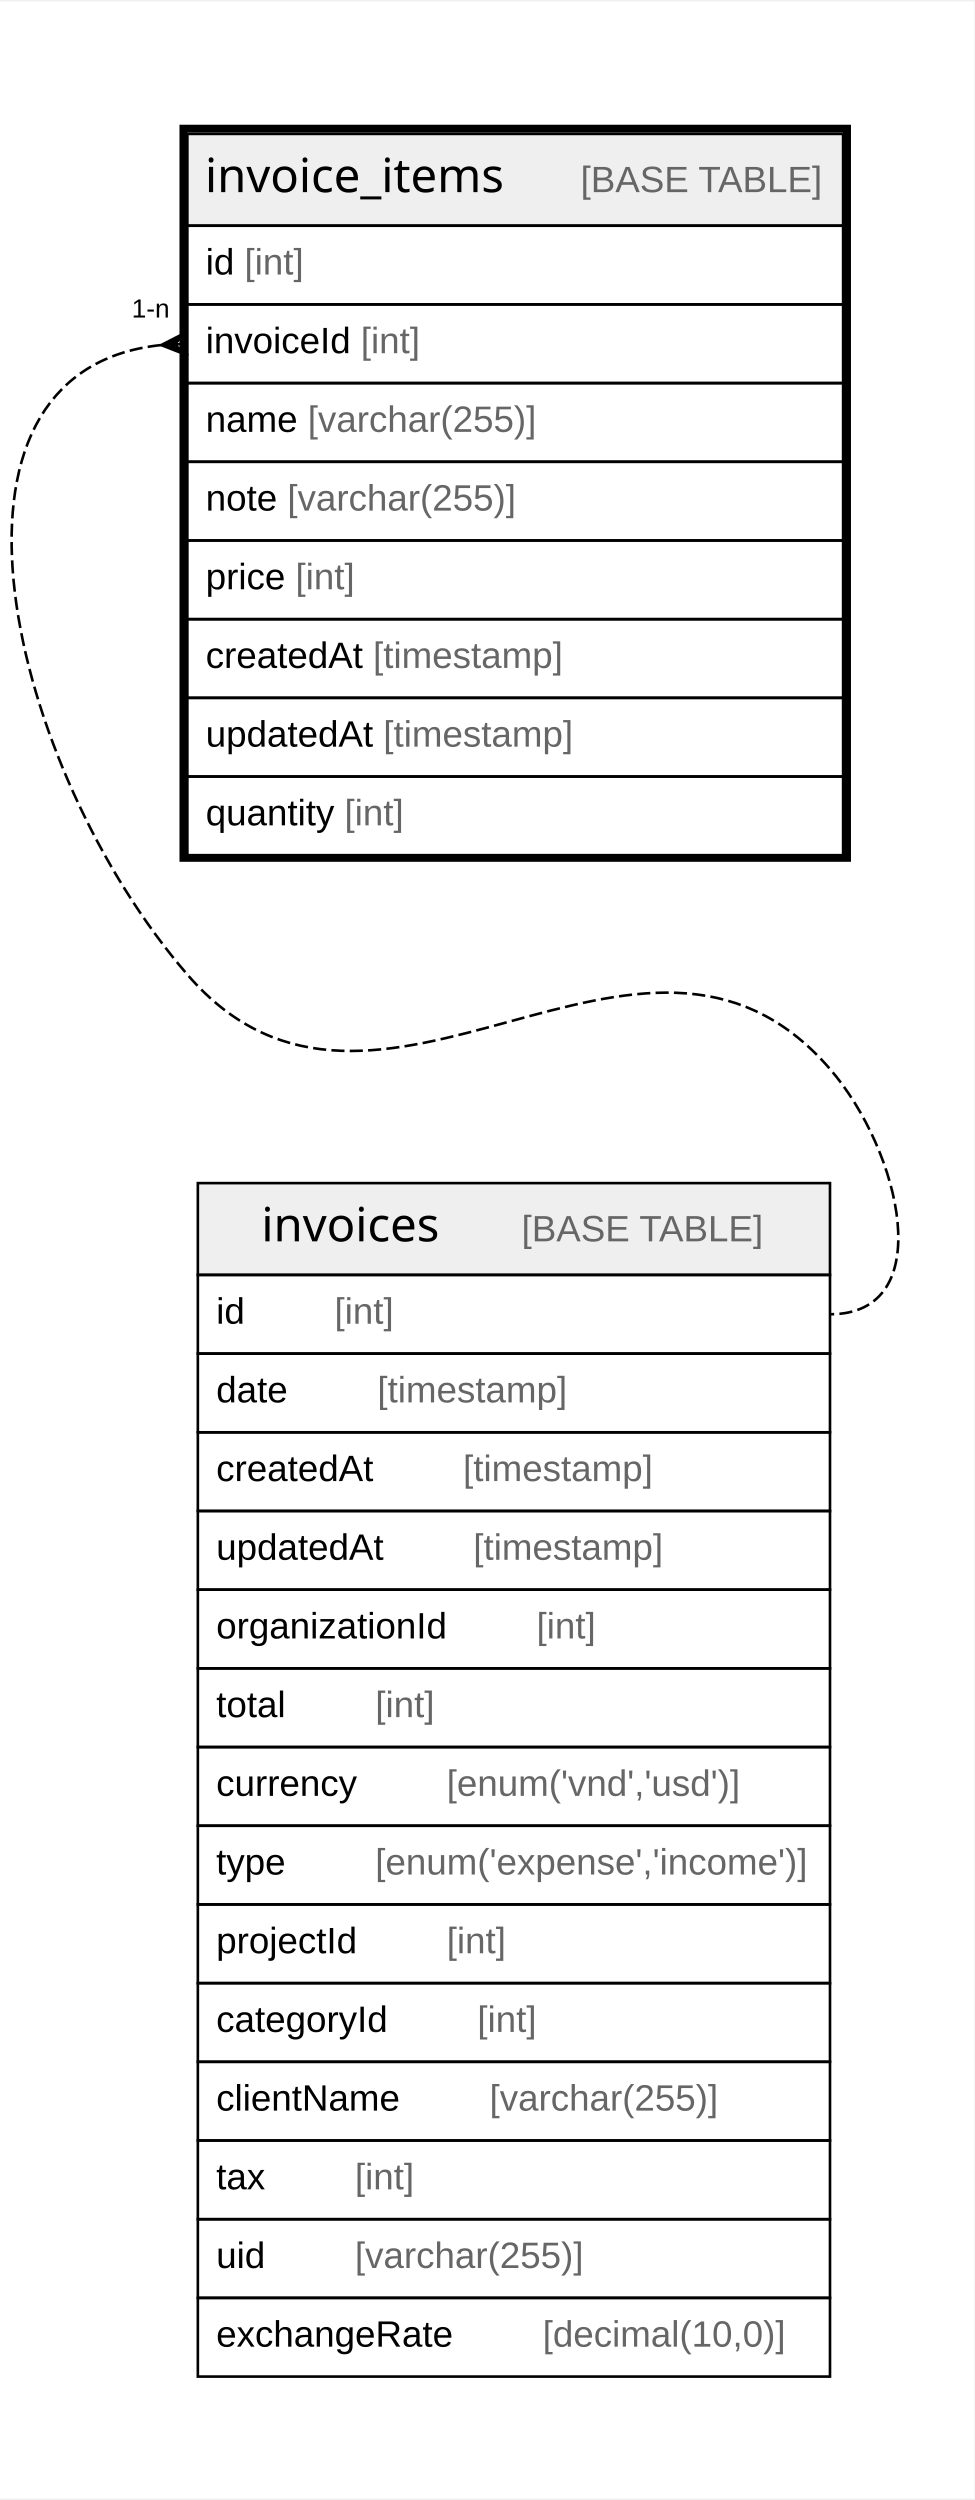
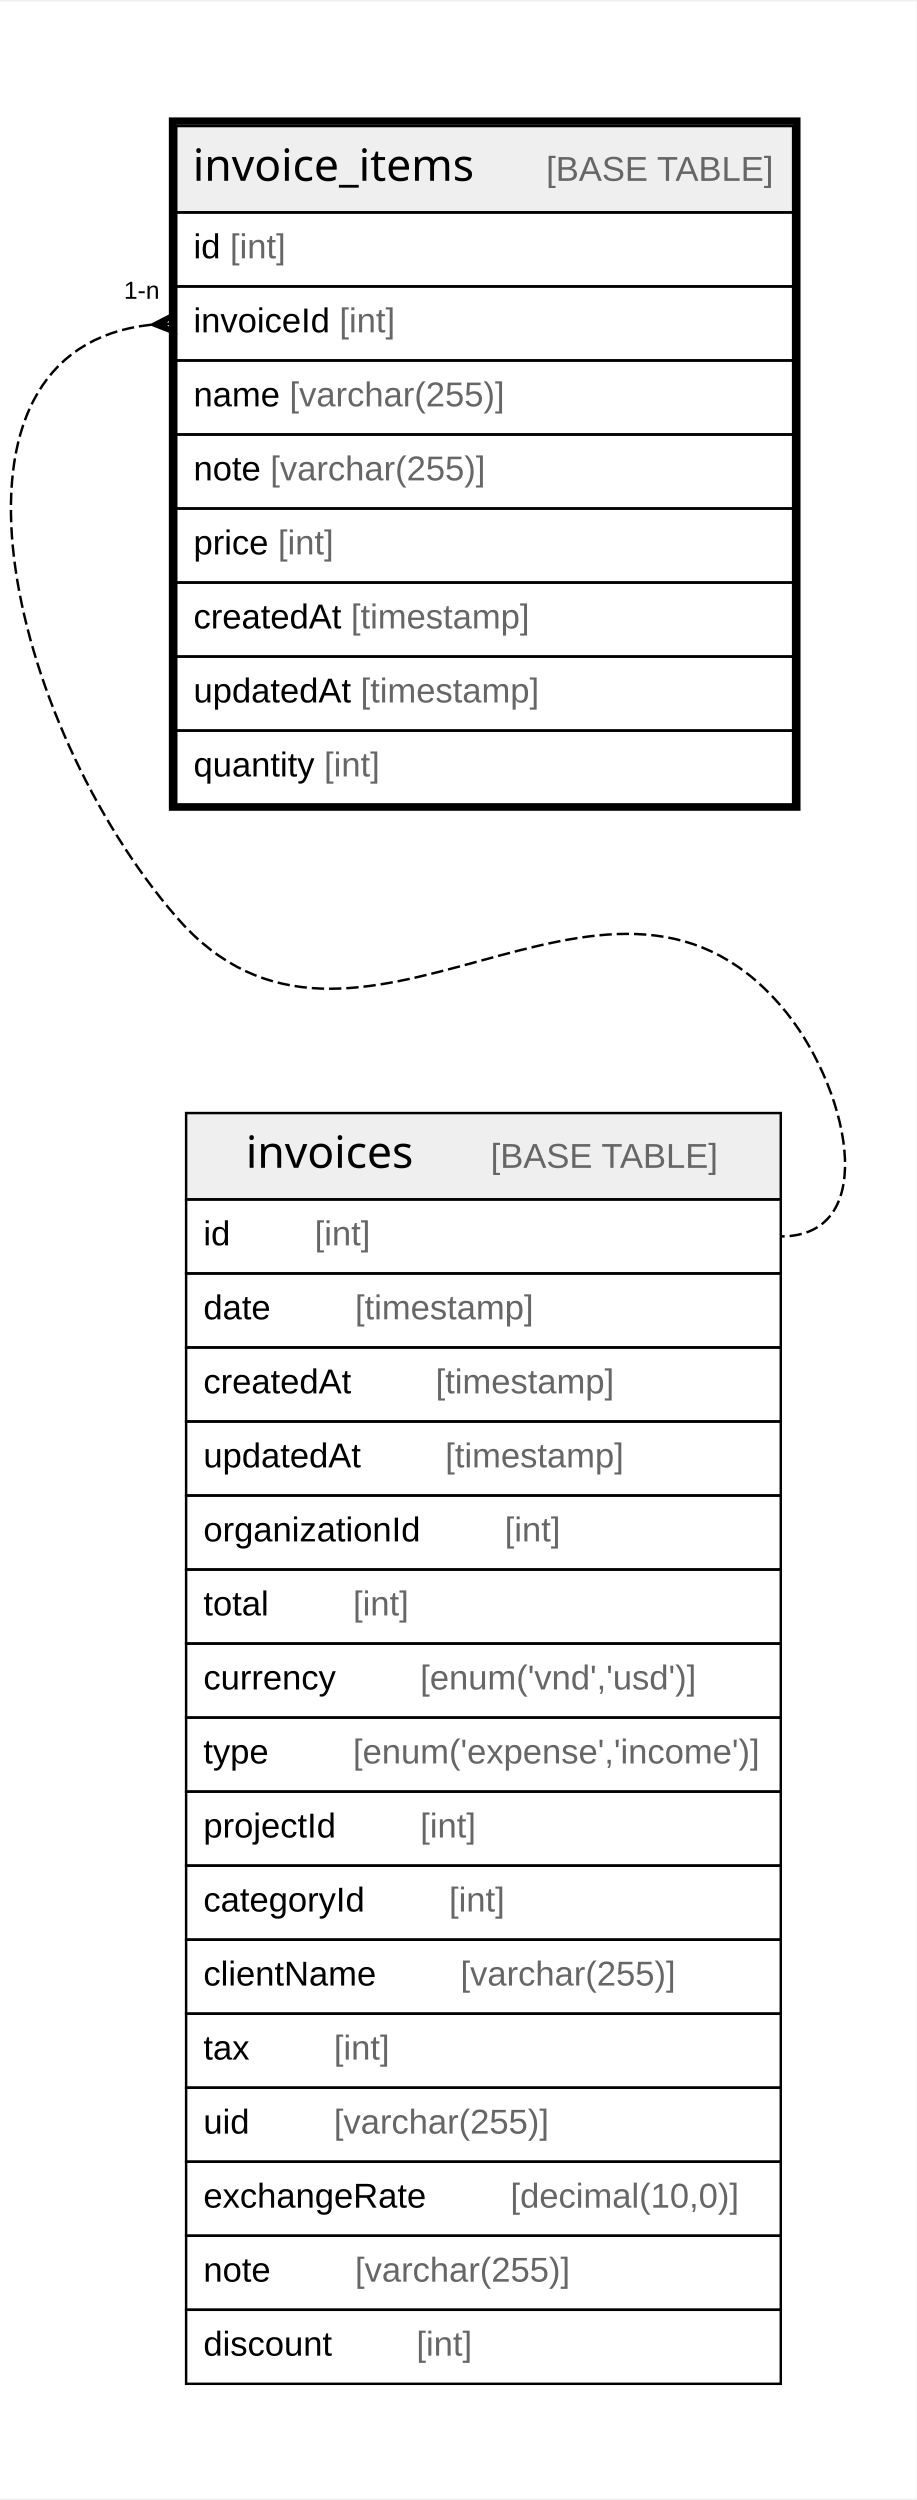
- <svg xmlns="http://www.w3.org/2000/svg" width="371pt" height="952pt" viewBox="0.00 0.00 371.43 952.00">
-   <g id="graph0" class="graph" transform="scale(1 1) rotate(0) translate(4 948)">
-     <polygon fill="#ffffff" stroke="transparent" points="-4,4 -4,-948 367.427,-948 367.427,4 -4,4" />
+ <svg xmlns="http://www.w3.org/2000/svg" width="371pt" height="1012pt" viewBox="0.00 0.00 371.43 1012.00">
+   <g id="graph0" class="graph" transform="scale(1 1) rotate(0) translate(4 1008)">
+     <polygon fill="#ffffff" stroke="transparent" points="-4,4 -4,-1008 367.427,-1008 367.427,4 -4,4" />
    <g id="node1" class="node">
-       <polygon fill="#efefef" stroke="transparent" points="67.427,-862.5 67.427,-897.5 317.427,-897.5 317.427,-862.5 67.427,-862.5" />
-       <polygon fill="none" stroke="#000000" points="67.427,-862.5 67.427,-897.5 317.427,-897.5 317.427,-862.5 67.427,-862.5" />
-       <text text-anchor="start" x="74.139" y="-875.3" font-family="Arial Bold" font-size="18.00" fill="#000000">invoice_items</text>
-       <text text-anchor="start" x="183.147" y="-875.3" font-family="Arial" font-size="14.00" fill="#000000">    </text>
-       <text text-anchor="start" x="217.351" y="-875.3" font-family="Arial" font-size="14.00" fill="#666666">[BASE TABLE]</text>
+       <polygon fill="#efefef" stroke="transparent" points="67.427,-922.5 67.427,-957.5 317.427,-957.5 317.427,-922.5 67.427,-922.5" />
+       <polygon fill="none" stroke="#000000" points="67.427,-922.5 67.427,-957.5 317.427,-957.5 317.427,-922.5 67.427,-922.5" />
+       <text text-anchor="start" x="74.139" y="-935.3" font-family="Arial Bold" font-size="18.00" fill="#000000">invoice_items</text>
+       <text text-anchor="start" x="183.147" y="-935.3" font-family="Arial" font-size="14.00" fill="#000000">    </text>
+       <text text-anchor="start" x="217.351" y="-935.3" font-family="Arial" font-size="14.00" fill="#666666">[BASE TABLE]</text>
+       <polygon fill="none" stroke="#000000" points="67.427,-892.5 67.427,-922.5 317.427,-922.5 317.427,-892.5 67.427,-892.5" />
+       <text text-anchor="start" x="74.427" y="-903.9" font-family="Arial" font-size="14.00" fill="#000000">id </text>
+       <text text-anchor="start" x="89.207" y="-903.9" font-family="Arial" font-size="14.00" fill="#666666">[int]</text>
+       <polygon fill="none" stroke="#000000" points="67.427,-862.5 67.427,-892.5 317.427,-892.5 317.427,-862.5 67.427,-862.5" />
+       <text text-anchor="start" x="74.427" y="-873.9" font-family="Arial" font-size="14.00" fill="#000000">invoiceId </text>
+       <text text-anchor="start" x="133.552" y="-873.9" font-family="Arial" font-size="14.00" fill="#666666">[int]</text>
      <polygon fill="none" stroke="#000000" points="67.427,-832.5 67.427,-862.5 317.427,-862.5 317.427,-832.5 67.427,-832.5" />
-       <text text-anchor="start" x="74.427" y="-843.9" font-family="Arial" font-size="14.00" fill="#000000">id </text>
-       <text text-anchor="start" x="89.207" y="-843.9" font-family="Arial" font-size="14.00" fill="#666666">[int]</text>
+       <text text-anchor="start" x="74.427" y="-843.9" font-family="Arial" font-size="14.00" fill="#000000">name </text>
+       <text text-anchor="start" x="113.326" y="-843.9" font-family="Arial" font-size="14.00" fill="#666666">[varchar(255)]</text>
      <polygon fill="none" stroke="#000000" points="67.427,-802.5 67.427,-832.5 317.427,-832.5 317.427,-802.5 67.427,-802.5" />
-       <text text-anchor="start" x="74.427" y="-813.9" font-family="Arial" font-size="14.00" fill="#000000">invoiceId </text>
-       <text text-anchor="start" x="133.552" y="-813.9" font-family="Arial" font-size="14.00" fill="#666666">[int]</text>
+       <text text-anchor="start" x="74.427" y="-813.9" font-family="Arial" font-size="14.00" fill="#000000">note </text>
+       <text text-anchor="start" x="105.556" y="-813.9" font-family="Arial" font-size="14.00" fill="#666666">[varchar(255)]</text>
      <polygon fill="none" stroke="#000000" points="67.427,-772.5 67.427,-802.5 317.427,-802.5 317.427,-772.5 67.427,-772.5" />
-       <text text-anchor="start" x="74.427" y="-783.9" font-family="Arial" font-size="14.00" fill="#000000">name </text>
-       <text text-anchor="start" x="113.326" y="-783.9" font-family="Arial" font-size="14.00" fill="#666666">[varchar(255)]</text>
+       <text text-anchor="start" x="74.427" y="-783.9" font-family="Arial" font-size="14.00" fill="#000000">price </text>
+       <text text-anchor="start" x="108.65" y="-783.9" font-family="Arial" font-size="14.00" fill="#666666">[int]</text>
      <polygon fill="none" stroke="#000000" points="67.427,-742.5 67.427,-772.5 317.427,-772.5 317.427,-742.5 67.427,-742.5" />
-       <text text-anchor="start" x="74.427" y="-753.9" font-family="Arial" font-size="14.00" fill="#000000">note </text>
-       <text text-anchor="start" x="105.556" y="-753.9" font-family="Arial" font-size="14.00" fill="#666666">[varchar(255)]</text>
+       <text text-anchor="start" x="74.427" y="-753.9" font-family="Arial" font-size="14.00" fill="#000000">createdAt </text>
+       <text text-anchor="start" x="138.226" y="-753.9" font-family="Arial" font-size="14.00" fill="#666666">[timestamp]</text>
      <polygon fill="none" stroke="#000000" points="67.427,-712.5 67.427,-742.5 317.427,-742.5 317.427,-712.5 67.427,-712.5" />
-       <text text-anchor="start" x="74.427" y="-723.9" font-family="Arial" font-size="14.00" fill="#000000">price </text>
-       <text text-anchor="start" x="108.65" y="-723.9" font-family="Arial" font-size="14.00" fill="#666666">[int]</text>
+       <text text-anchor="start" x="74.427" y="-723.9" font-family="Arial" font-size="14.00" fill="#000000">updatedAt </text>
+       <text text-anchor="start" x="142.131" y="-723.9" font-family="Arial" font-size="14.00" fill="#666666">[timestamp]</text>
      <polygon fill="none" stroke="#000000" points="67.427,-682.5 67.427,-712.5 317.427,-712.5 317.427,-682.5 67.427,-682.5" />
-       <text text-anchor="start" x="74.427" y="-693.9" font-family="Arial" font-size="14.00" fill="#000000">createdAt </text>
-       <text text-anchor="start" x="138.226" y="-693.9" font-family="Arial" font-size="14.00" fill="#666666">[timestamp]</text>
-       <polygon fill="none" stroke="#000000" points="67.427,-652.5 67.427,-682.5 317.427,-682.5 317.427,-652.5 67.427,-652.5" />
-       <text text-anchor="start" x="74.427" y="-663.9" font-family="Arial" font-size="14.00" fill="#000000">updatedAt </text>
-       <text text-anchor="start" x="142.131" y="-663.9" font-family="Arial" font-size="14.00" fill="#666666">[timestamp]</text>
-       <polygon fill="none" stroke="#000000" points="67.427,-622.5 67.427,-652.5 317.427,-652.5 317.427,-622.5 67.427,-622.5" />
-       <text text-anchor="start" x="74.427" y="-633.9" font-family="Arial" font-size="14.00" fill="#000000">quantity </text>
-       <text text-anchor="start" x="127.335" y="-633.9" font-family="Arial" font-size="14.00" fill="#666666">[int]</text>
-       <polygon fill="none" stroke="#000000" stroke-width="3" points="65.927,-621.5 65.927,-899.5 318.927,-899.5 318.927,-621.5 65.927,-621.5" />
+       <text text-anchor="start" x="74.427" y="-693.9" font-family="Arial" font-size="14.00" fill="#000000">quantity </text>
+       <text text-anchor="start" x="127.335" y="-693.9" font-family="Arial" font-size="14.00" fill="#666666">[int]</text>
+       <polygon fill="none" stroke="#000000" stroke-width="3" points="65.927,-681.5 65.927,-959.5 318.927,-959.5 318.927,-681.5 65.927,-681.5" />
    </g>
    <g id="node2" class="node">
-       <polygon fill="#efefef" stroke="transparent" points="71.427,-462.5 71.427,-497.5 312.427,-497.5 312.427,-462.5 71.427,-462.5" />
-       <polygon fill="none" stroke="#000000" points="71.427,-462.5 71.427,-497.5 312.427,-497.5 312.427,-462.5 71.427,-462.5" />
-       <text text-anchor="start" x="95.639" y="-475.3" font-family="Arial Bold" font-size="18.00" fill="#000000">invoices</text>
-       <text text-anchor="start" x="160.646" y="-475.3" font-family="Arial" font-size="14.00" fill="#000000">    </text>
-       <text text-anchor="start" x="194.851" y="-475.3" font-family="Arial" font-size="14.00" fill="#666666">[BASE TABLE]</text>
+       <polygon fill="#efefef" stroke="transparent" points="71.427,-522.5 71.427,-557.5 312.427,-557.5 312.427,-522.5 71.427,-522.5" />
+       <polygon fill="none" stroke="#000000" points="71.427,-522.5 71.427,-557.5 312.427,-557.5 312.427,-522.5 71.427,-522.5" />
+       <text text-anchor="start" x="95.639" y="-535.3" font-family="Arial Bold" font-size="18.00" fill="#000000">invoices</text>
+       <text text-anchor="start" x="160.646" y="-535.3" font-family="Arial" font-size="14.00" fill="#000000">    </text>
+       <text text-anchor="start" x="194.851" y="-535.3" font-family="Arial" font-size="14.00" fill="#666666">[BASE TABLE]</text>
+       <polygon fill="none" stroke="#000000" points="71.427,-492.5 71.427,-522.5 312.427,-522.5 312.427,-492.5 71.427,-492.5" />
+       <text text-anchor="start" x="78.427" y="-503.9" font-family="Arial" font-size="14.00" fill="#000000">id    </text>
+       <text text-anchor="start" x="123.521" y="-503.9" font-family="Arial" font-size="14.00" fill="#666666">[int]</text>
+       <polygon fill="none" stroke="#000000" points="71.427,-462.5 71.427,-492.5 312.427,-492.5 312.427,-462.5 71.427,-462.5" />
+       <text text-anchor="start" x="78.427" y="-473.9" font-family="Arial" font-size="14.00" fill="#000000">date    </text>
+       <text text-anchor="start" x="139.87" y="-473.9" font-family="Arial" font-size="14.00" fill="#666666">[timestamp]</text>
      <polygon fill="none" stroke="#000000" points="71.427,-432.5 71.427,-462.5 312.427,-462.5 312.427,-432.5 71.427,-432.5" />
-       <text text-anchor="start" x="78.427" y="-443.9" font-family="Arial" font-size="14.00" fill="#000000">id    </text>
-       <text text-anchor="start" x="123.521" y="-443.9" font-family="Arial" font-size="14.00" fill="#666666">[int]</text>
+       <text text-anchor="start" x="78.427" y="-443.9" font-family="Arial" font-size="14.00" fill="#000000">createdAt    </text>
+       <text text-anchor="start" x="172.54" y="-443.9" font-family="Arial" font-size="14.00" fill="#666666">[timestamp]</text>
      <polygon fill="none" stroke="#000000" points="71.427,-402.5 71.427,-432.5 312.427,-432.5 312.427,-402.5 71.427,-402.5" />
-       <text text-anchor="start" x="78.427" y="-413.9" font-family="Arial" font-size="14.00" fill="#000000">date    </text>
-       <text text-anchor="start" x="139.87" y="-413.9" font-family="Arial" font-size="14.00" fill="#666666">[timestamp]</text>
+       <text text-anchor="start" x="78.427" y="-413.9" font-family="Arial" font-size="14.00" fill="#000000">updatedAt    </text>
+       <text text-anchor="start" x="176.445" y="-413.9" font-family="Arial" font-size="14.00" fill="#666666">[timestamp]</text>
      <polygon fill="none" stroke="#000000" points="71.427,-372.5 71.427,-402.5 312.427,-402.5 312.427,-372.5 71.427,-372.5" />
-       <text text-anchor="start" x="78.427" y="-383.9" font-family="Arial" font-size="14.00" fill="#000000">createdAt    </text>
-       <text text-anchor="start" x="172.54" y="-383.9" font-family="Arial" font-size="14.00" fill="#666666">[timestamp]</text>
+       <text text-anchor="start" x="78.427" y="-383.9" font-family="Arial" font-size="14.00" fill="#000000">organizationId    </text>
+       <text text-anchor="start" x="200.547" y="-383.9" font-family="Arial" font-size="14.00" fill="#666666">[int]</text>
      <polygon fill="none" stroke="#000000" points="71.427,-342.5 71.427,-372.5 312.427,-372.5 312.427,-342.5 71.427,-342.5" />
-       <text text-anchor="start" x="78.427" y="-353.9" font-family="Arial" font-size="14.00" fill="#000000">updatedAt    </text>
-       <text text-anchor="start" x="176.445" y="-353.9" font-family="Arial" font-size="14.00" fill="#666666">[timestamp]</text>
+       <text text-anchor="start" x="78.427" y="-353.9" font-family="Arial" font-size="14.00" fill="#000000">total    </text>
+       <text text-anchor="start" x="139.084" y="-353.9" font-family="Arial" font-size="14.00" fill="#666666">[int]</text>
      <polygon fill="none" stroke="#000000" points="71.427,-312.5 71.427,-342.5 312.427,-342.5 312.427,-312.5 71.427,-312.5" />
-       <text text-anchor="start" x="78.427" y="-323.9" font-family="Arial" font-size="14.00" fill="#000000">organizationId    </text>
-       <text text-anchor="start" x="200.547" y="-323.9" font-family="Arial" font-size="14.00" fill="#666666">[int]</text>
+       <text text-anchor="start" x="78.427" y="-323.9" font-family="Arial" font-size="14.00" fill="#000000">currency    </text>
+       <text text-anchor="start" x="166.3" y="-323.9" font-family="Arial" font-size="14.00" fill="#666666">[enum('vnd','usd')]</text>
      <polygon fill="none" stroke="#000000" points="71.427,-282.5 71.427,-312.5 312.427,-312.5 312.427,-282.5 71.427,-282.5" />
-       <text text-anchor="start" x="78.427" y="-293.9" font-family="Arial" font-size="14.00" fill="#000000">total    </text>
-       <text text-anchor="start" x="139.084" y="-293.9" font-family="Arial" font-size="14.00" fill="#666666">[int]</text>
+       <text text-anchor="start" x="78.397" y="-293.9" font-family="Arial" font-size="14.00" fill="#000000">type    </text>
+       <text text-anchor="start" x="139.057" y="-293.9" font-family="Arial" font-size="14.00" fill="#666666">[enum('expense','income')]</text>
      <polygon fill="none" stroke="#000000" points="71.427,-252.5 71.427,-282.5 312.427,-282.5 312.427,-252.5 71.427,-252.5" />
-       <text text-anchor="start" x="78.427" y="-263.9" font-family="Arial" font-size="14.00" fill="#000000">currency    </text>
-       <text text-anchor="start" x="166.3" y="-263.9" font-family="Arial" font-size="14.00" fill="#666666">[enum('vnd','usd')]</text>
+       <text text-anchor="start" x="78.427" y="-263.9" font-family="Arial" font-size="14.00" fill="#000000">projectId    </text>
+       <text text-anchor="start" x="166.31" y="-263.9" font-family="Arial" font-size="14.00" fill="#666666">[int]</text>
      <polygon fill="none" stroke="#000000" points="71.427,-222.5 71.427,-252.5 312.427,-252.5 312.427,-222.5 71.427,-222.5" />
-       <text text-anchor="start" x="78.397" y="-233.9" font-family="Arial" font-size="14.00" fill="#000000">type    </text>
-       <text text-anchor="start" x="139.057" y="-233.9" font-family="Arial" font-size="14.00" fill="#666666">[enum('expense','income')]</text>
+       <text text-anchor="start" x="78.427" y="-233.9" font-family="Arial" font-size="14.00" fill="#000000">categoryId    </text>
+       <text text-anchor="start" x="177.986" y="-233.9" font-family="Arial" font-size="14.00" fill="#666666">[int]</text>
      <polygon fill="none" stroke="#000000" points="71.427,-192.5 71.427,-222.5 312.427,-222.5 312.427,-192.5 71.427,-192.5" />
-       <text text-anchor="start" x="78.427" y="-203.9" font-family="Arial" font-size="14.00" fill="#000000">projectId    </text>
-       <text text-anchor="start" x="166.31" y="-203.9" font-family="Arial" font-size="14.00" fill="#666666">[int]</text>
+       <text text-anchor="start" x="78.427" y="-203.9" font-family="Arial" font-size="14.00" fill="#000000">clientName    </text>
+       <text text-anchor="start" x="182.633" y="-203.9" font-family="Arial" font-size="14.00" fill="#666666">[varchar(255)]</text>
      <polygon fill="none" stroke="#000000" points="71.427,-162.5 71.427,-192.5 312.427,-192.5 312.427,-162.5 71.427,-162.5" />
-       <text text-anchor="start" x="78.427" y="-173.9" font-family="Arial" font-size="14.00" fill="#000000">categoryId    </text>
-       <text text-anchor="start" x="177.986" y="-173.9" font-family="Arial" font-size="14.00" fill="#666666">[int]</text>
+       <text text-anchor="start" x="78.427" y="-173.9" font-family="Arial" font-size="14.00" fill="#000000">tax    </text>
+       <text text-anchor="start" x="131.305" y="-173.9" font-family="Arial" font-size="14.00" fill="#666666">[int]</text>
      <polygon fill="none" stroke="#000000" points="71.427,-132.5 71.427,-162.5 312.427,-162.5 312.427,-132.5 71.427,-132.5" />
-       <text text-anchor="start" x="78.427" y="-143.9" font-family="Arial" font-size="14.00" fill="#000000">clientName    </text>
-       <text text-anchor="start" x="182.633" y="-143.9" font-family="Arial" font-size="14.00" fill="#666666">[varchar(255)]</text>
+       <text text-anchor="start" x="78.427" y="-143.9" font-family="Arial" font-size="14.00" fill="#000000">uid    </text>
+       <text text-anchor="start" x="131.303" y="-143.9" font-family="Arial" font-size="14.00" fill="#666666">[varchar(255)]</text>
      <polygon fill="none" stroke="#000000" points="71.427,-102.5 71.427,-132.5 312.427,-132.5 312.427,-102.5 71.427,-102.5" />
-       <text text-anchor="start" x="78.427" y="-113.9" font-family="Arial" font-size="14.00" fill="#000000">tax    </text>
-       <text text-anchor="start" x="131.305" y="-113.9" font-family="Arial" font-size="14.00" fill="#666666">[int]</text>
+       <text text-anchor="start" x="78.427" y="-113.9" font-family="Arial" font-size="14.00" fill="#000000">exchangeRate    </text>
+       <text text-anchor="start" x="202.889" y="-113.9" font-family="Arial" font-size="14.00" fill="#666666">[decimal(10,0)]</text>
      <polygon fill="none" stroke="#000000" points="71.427,-72.5 71.427,-102.5 312.427,-102.5 312.427,-72.5 71.427,-72.5" />
-       <text text-anchor="start" x="78.427" y="-83.9" font-family="Arial" font-size="14.00" fill="#000000">uid    </text>
-       <text text-anchor="start" x="131.303" y="-83.9" font-family="Arial" font-size="14.00" fill="#666666">[varchar(255)]</text>
+       <text text-anchor="start" x="78.427" y="-83.9" font-family="Arial" font-size="14.00" fill="#000000">note    </text>
+       <text text-anchor="start" x="139.87" y="-83.9" font-family="Arial" font-size="14.00" fill="#666666">[varchar(255)]</text>
      <polygon fill="none" stroke="#000000" points="71.427,-42.5 71.427,-72.5 312.427,-72.5 312.427,-42.5 71.427,-42.5" />
-       <text text-anchor="start" x="78.427" y="-53.9" font-family="Arial" font-size="14.00" fill="#000000">exchangeRate    </text>
-       <text text-anchor="start" x="202.889" y="-53.9" font-family="Arial" font-size="14.00" fill="#666666">[decimal(10,0)]</text>
+       <text text-anchor="start" x="78.427" y="-53.9" font-family="Arial" font-size="14.00" fill="#000000">discount    </text>
+       <text text-anchor="start" x="164.759" y="-53.9" font-family="Arial" font-size="14.00" fill="#666666">[int]</text>
    </g>
    <g id="edge1" class="edge">
-       <path fill="none" stroke="#000000" stroke-dasharray="5,2" d="M57.252,-816.981C-36.968,-806.988 -.126,-655.204 67.427,-577 139.371,-493.712 240.483,-624.288 312.427,-541 339.591,-509.552 353.982,-447.5 312.427,-447.5" />
-       <polygon fill="#000000" stroke="#000000" points="57.44,-816.99 67.197,-821.994 62.433,-817.245 67.427,-817.5 67.427,-817.5 67.427,-817.5 62.433,-817.245 67.656,-813.006 57.44,-816.99 57.44,-816.99" />
-       <text text-anchor="start" x="46.203" y="-827.5" font-family="Arial" font-size="10.00" fill="#000000">1-n</text>
+       <path fill="none" stroke="#000000" stroke-dasharray="5,2" d="M57.252,-876.981C-36.968,-866.988 -.126,-715.204 67.427,-637 139.371,-553.712 240.483,-684.288 312.427,-601 339.591,-569.552 353.982,-507.5 312.427,-507.5" />
+       <polygon fill="#000000" stroke="#000000" points="57.44,-876.99 67.197,-881.994 62.433,-877.245 67.427,-877.5 67.427,-877.5 67.427,-877.5 62.433,-877.245 67.656,-873.006 57.44,-876.99 57.44,-876.99" />
+       <text text-anchor="start" x="46.203" y="-887.5" font-family="Arial" font-size="10.00" fill="#000000">1-n</text>
    </g>
  </g>
</svg>
